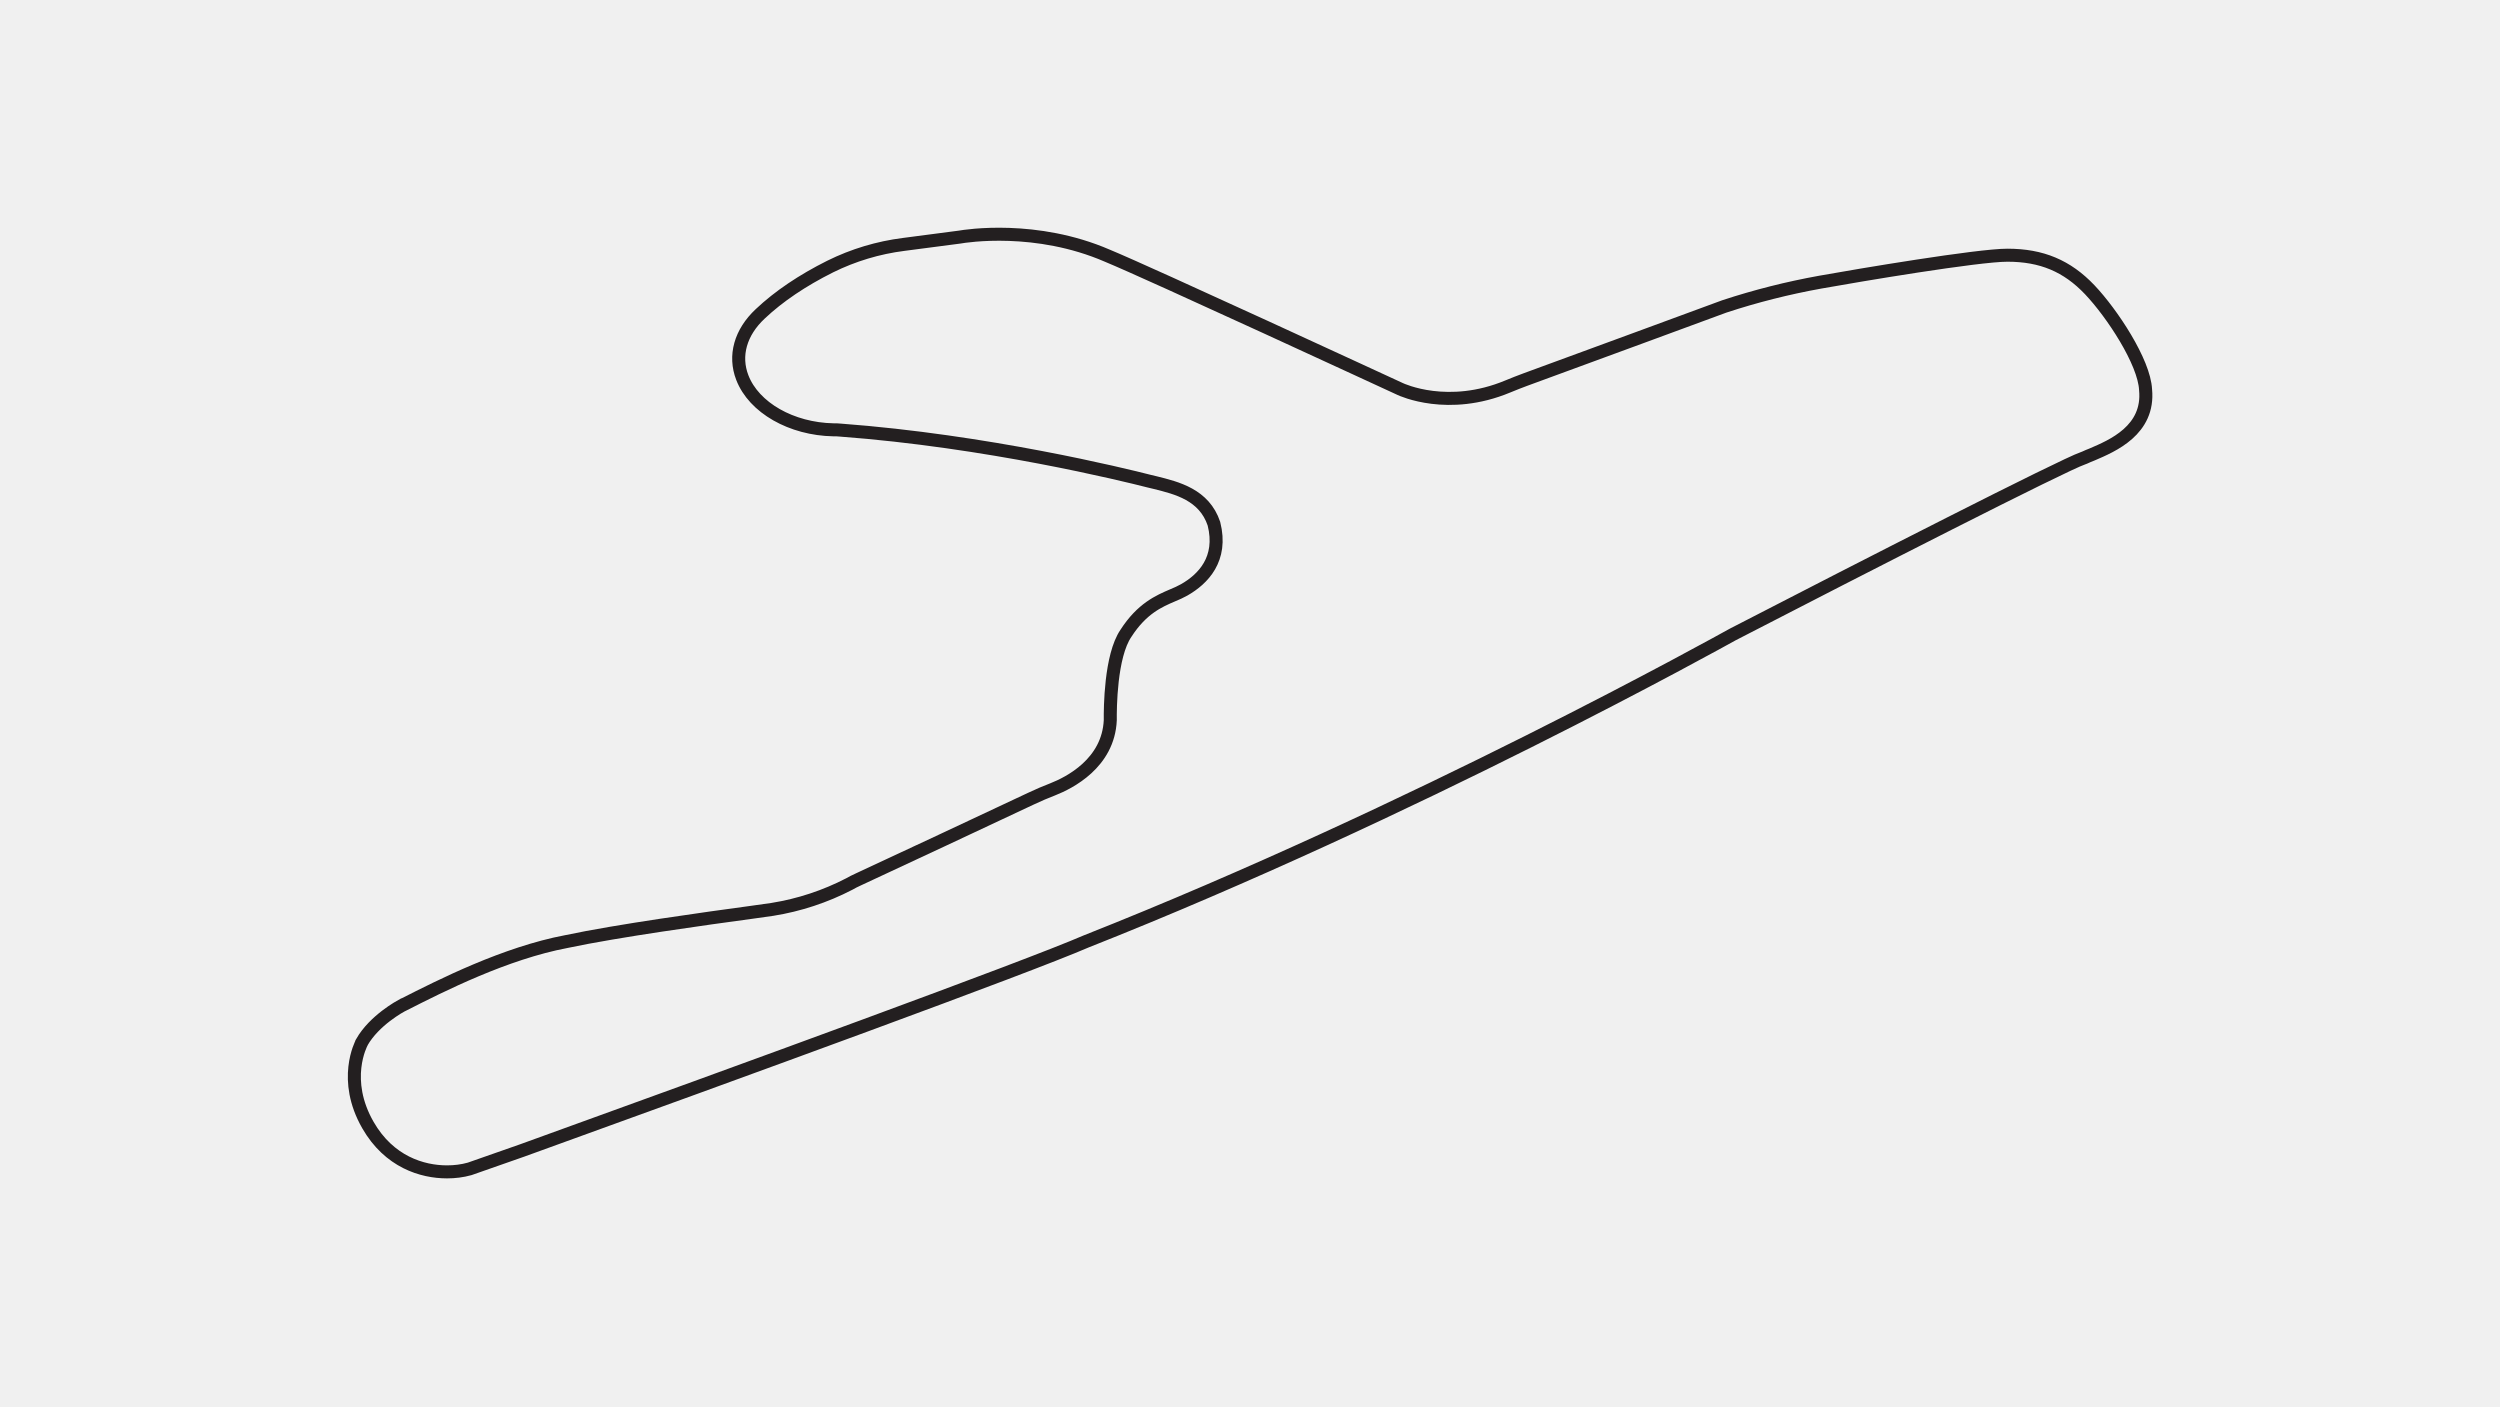
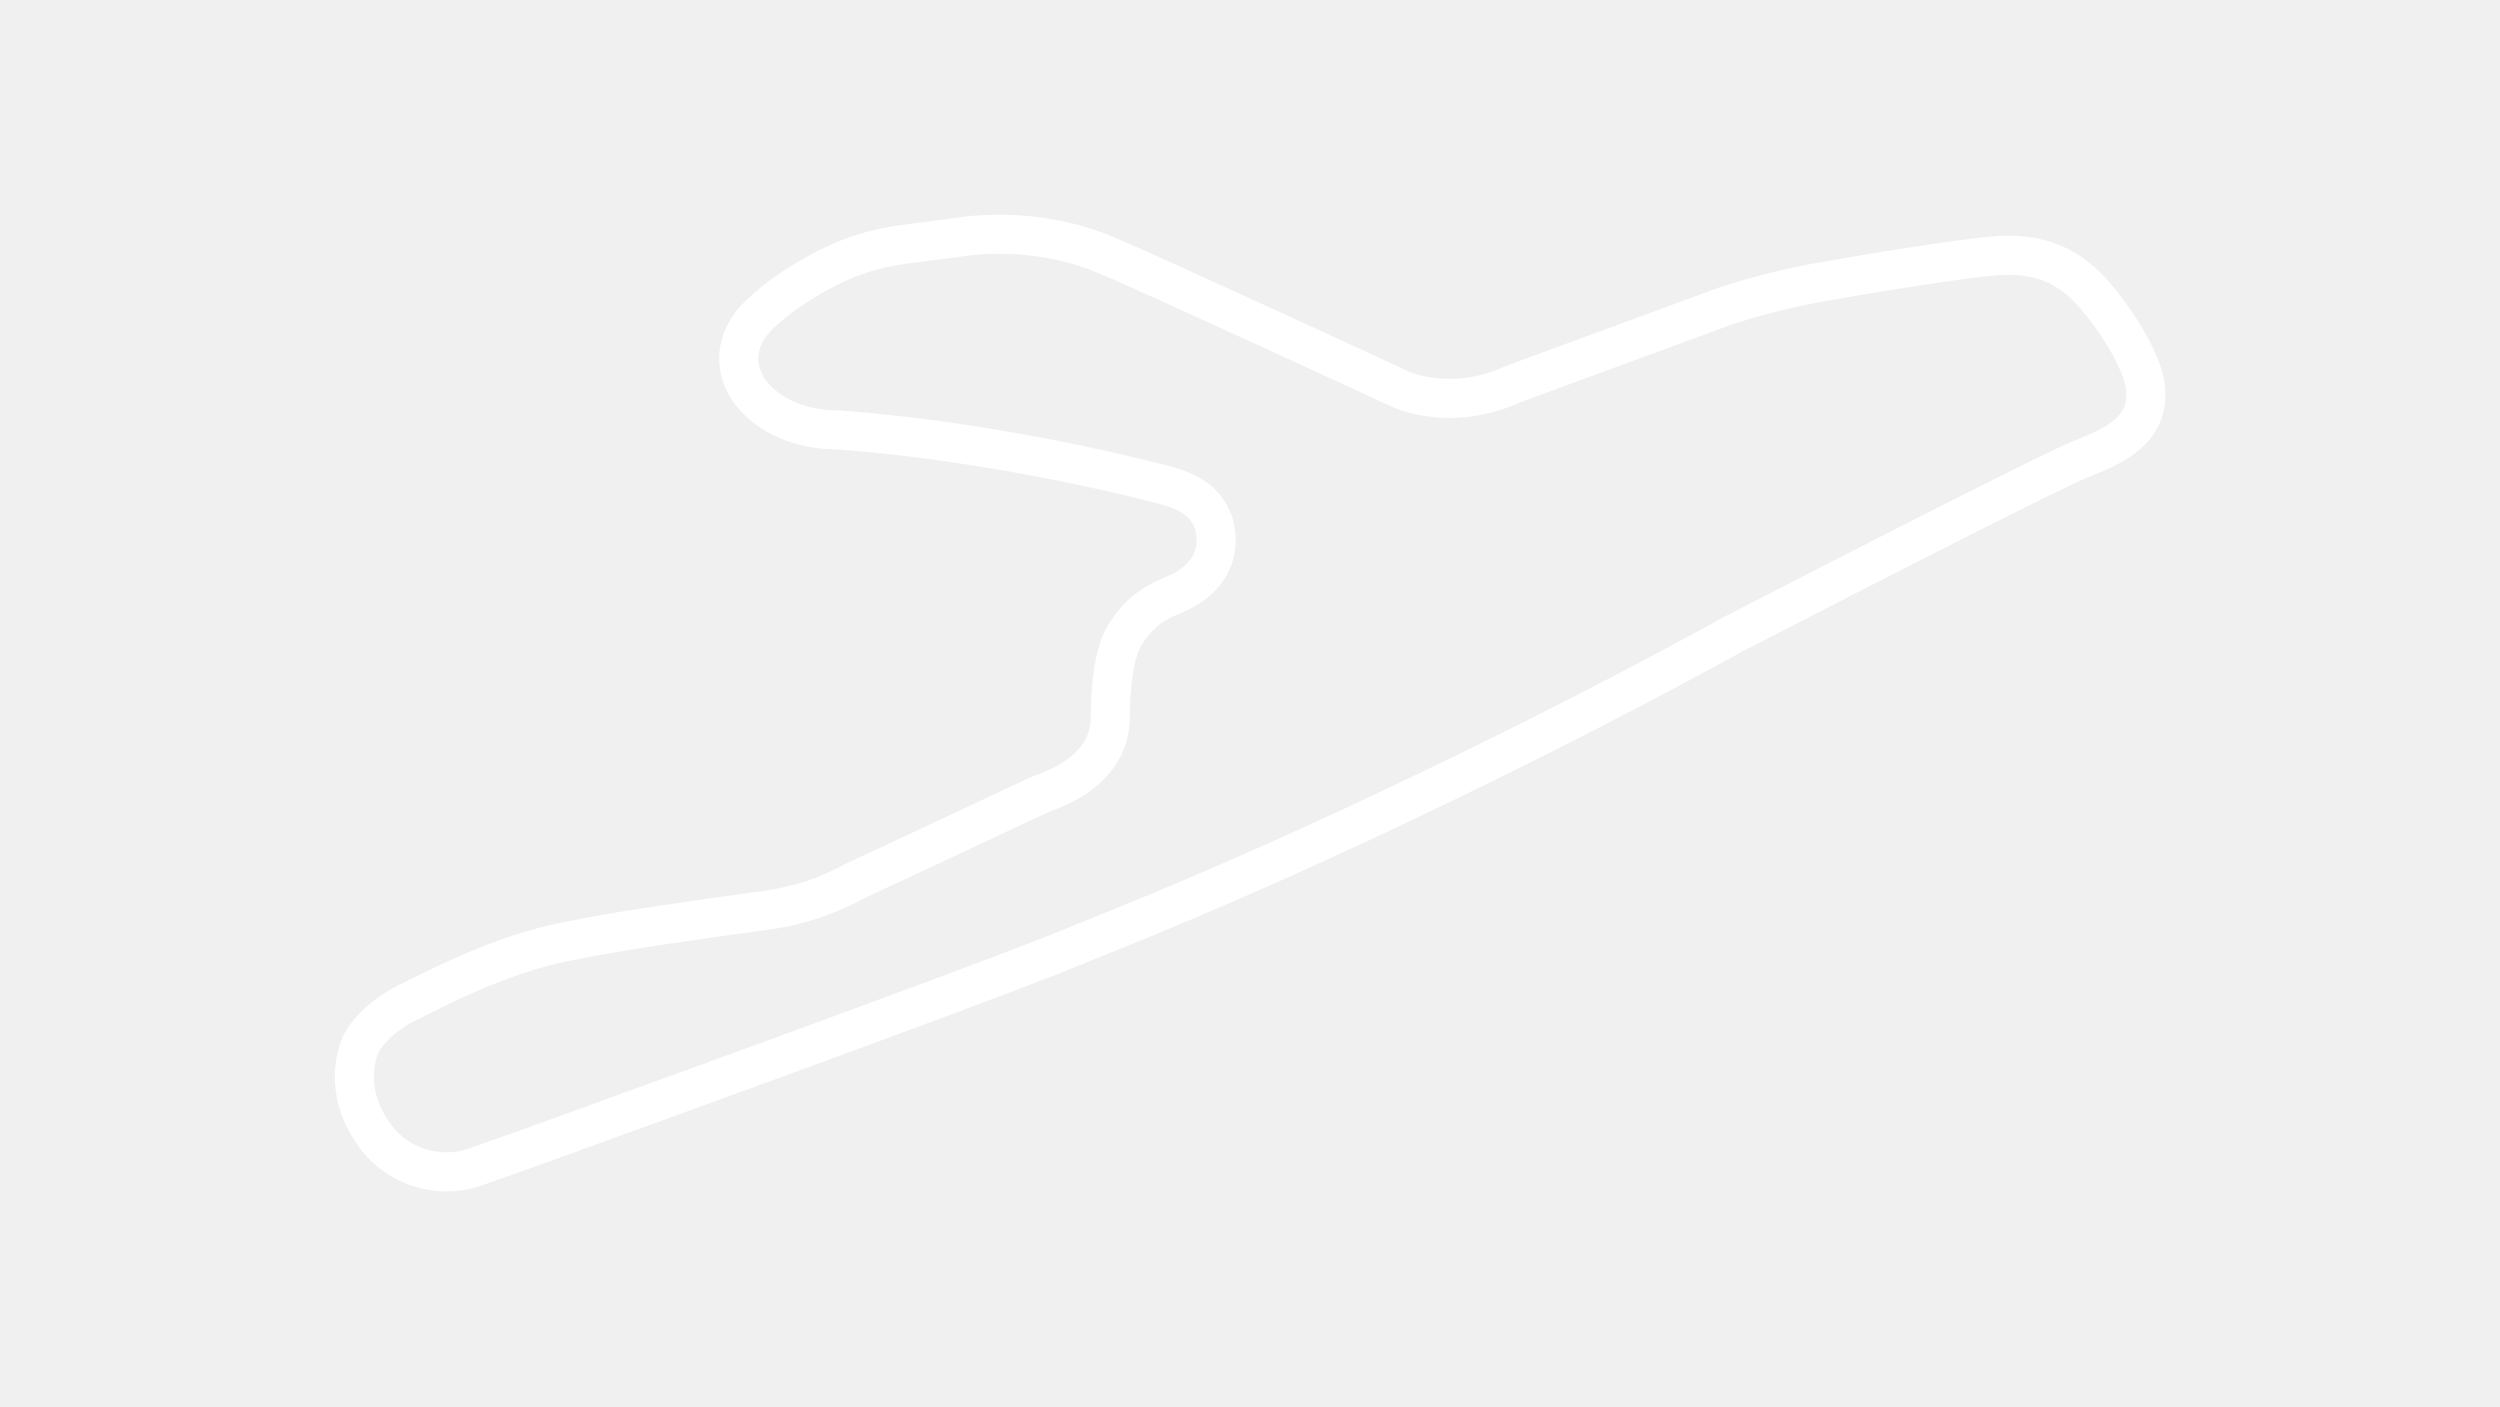
<svg xmlns="http://www.w3.org/2000/svg" version="1.1" id="South_-_Config" x="0px" y="0px" viewBox="0 0 1920 1080" style="enable-background:new 0 0 1920 1080;" xml:space="preserve">
  <style type="text/css">
- 	.track-surface{fill:none;stroke:#231F20;stroke-width:10;stroke-miterlimit:10;}
+ 	svg {height: 100%;width: 100%;}.track-surface {fill: none;stroke: white;stroke-width: 30;}
</style>
  <path class="track-surface" d="M1647.8,299.3c-1-21.3-25.8-58.8-42.9-76.8c-17.4-18.3-36.9-26.5-63.2-26.5c-22.8,0-113.7,15.3-143.8,20.7  c-24.9,4.5-49.5,10.7-73.5,18.6l-0.3,0.1c-1.2,0.4-119.8,44.2-152.6,56.1c-4.4,1.6-8.6,3.3-13.5,5.3c-45.8,19.1-81.3,2.6-82.8,1.9  l-0.2-0.1c-7.9-3.6-191.8-88.7-224.5-102.2c-54.7-23.7-108.5-15.2-113.6-14.3c-2.5,0.3-23.9,3.2-42.8,5.6  c-19.7,2.5-38.7,8.2-56.5,17c-21.4,10.7-39.5,22.9-53.7,36.3c-15.3,14.3-20.3,32.2-13.8,49c8.9,23.1,37.7,39.5,70,40.1  c1.7,0,3.5,0,5.1,0.2c112.7,8.4,217.7,34.2,237.6,39.3l4.2,1c16.9,4.2,37.8,9.3,45.3,31.6c6.9,27.3-8.6,42.7-22.8,50.8  c-2.9,1.6-5.9,3-8.9,4.2c-10.5,4.5-23.6,10.1-35.9,29.2c-11.9,17.4-12.1,57.8-12,66.7c-1.5,33.1-31.5,48.1-44.2,53.1  c-5.3,2-10.8,4.4-16.8,7.2c-25.7,12.1-111.2,52.2-132.3,61.9c-2.7,1.2-5.2,2.5-7.1,3.6c-18.5,9.6-38.5,16.2-59.1,19.5  c-2.5,0.4-8.6,1.2-17,2.4c-33.2,4.5-102,14-141.1,22.3c-47.1,8.9-96.1,33.7-125.4,48.6h-0.2c-2.2,1.2-22,11.9-31.6,28.7v0.1  c-0.6,1.2-15.3,28.8,4.7,63.6c16.2,28.2,41.6,35.9,60.7,35.9c5.9,0,11.7-0.7,17.4-2.3l40.5-14.2c172-62.2,386.6-140.4,433-160.5  c252.3-99.8,488.7-231.4,496.5-235.7c100.1-51.7,254.2-130.4,268.9-135.3l1.3-0.5c1.6-0.8,3.7-1.6,5.9-2.5  C1622.2,342.4,1650.8,330.4,1647.8,299.3z" />
</svg>
